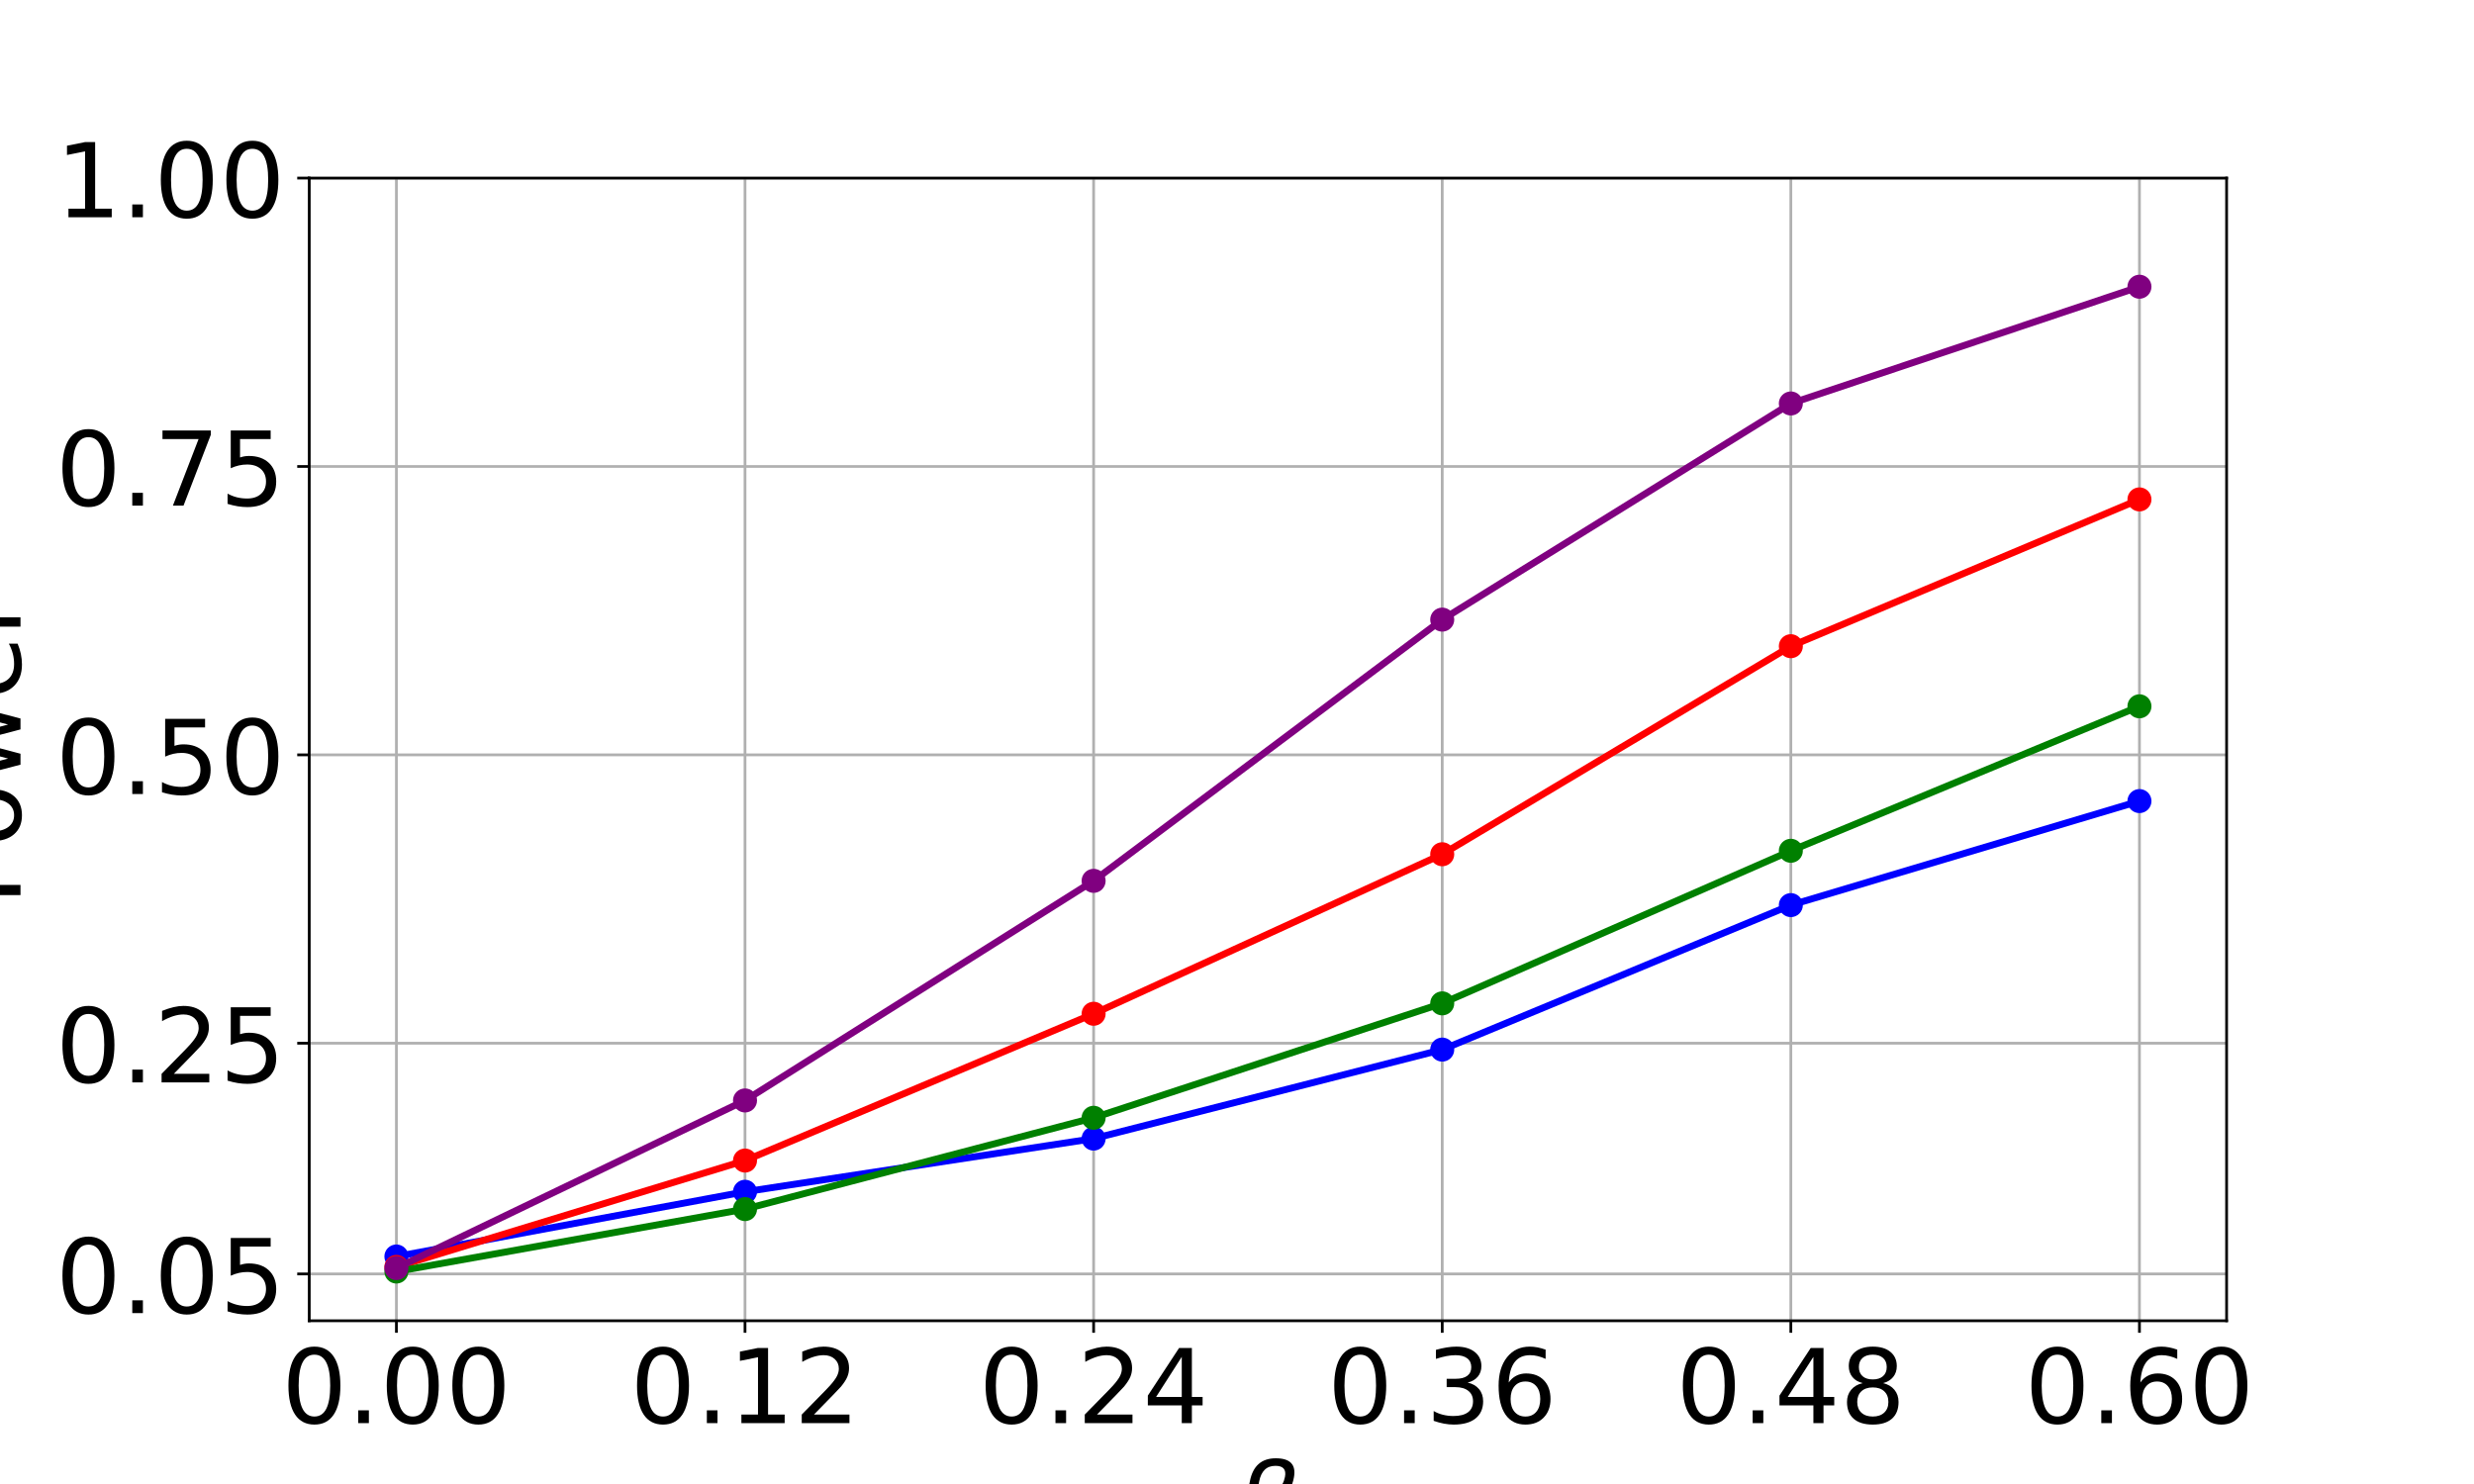
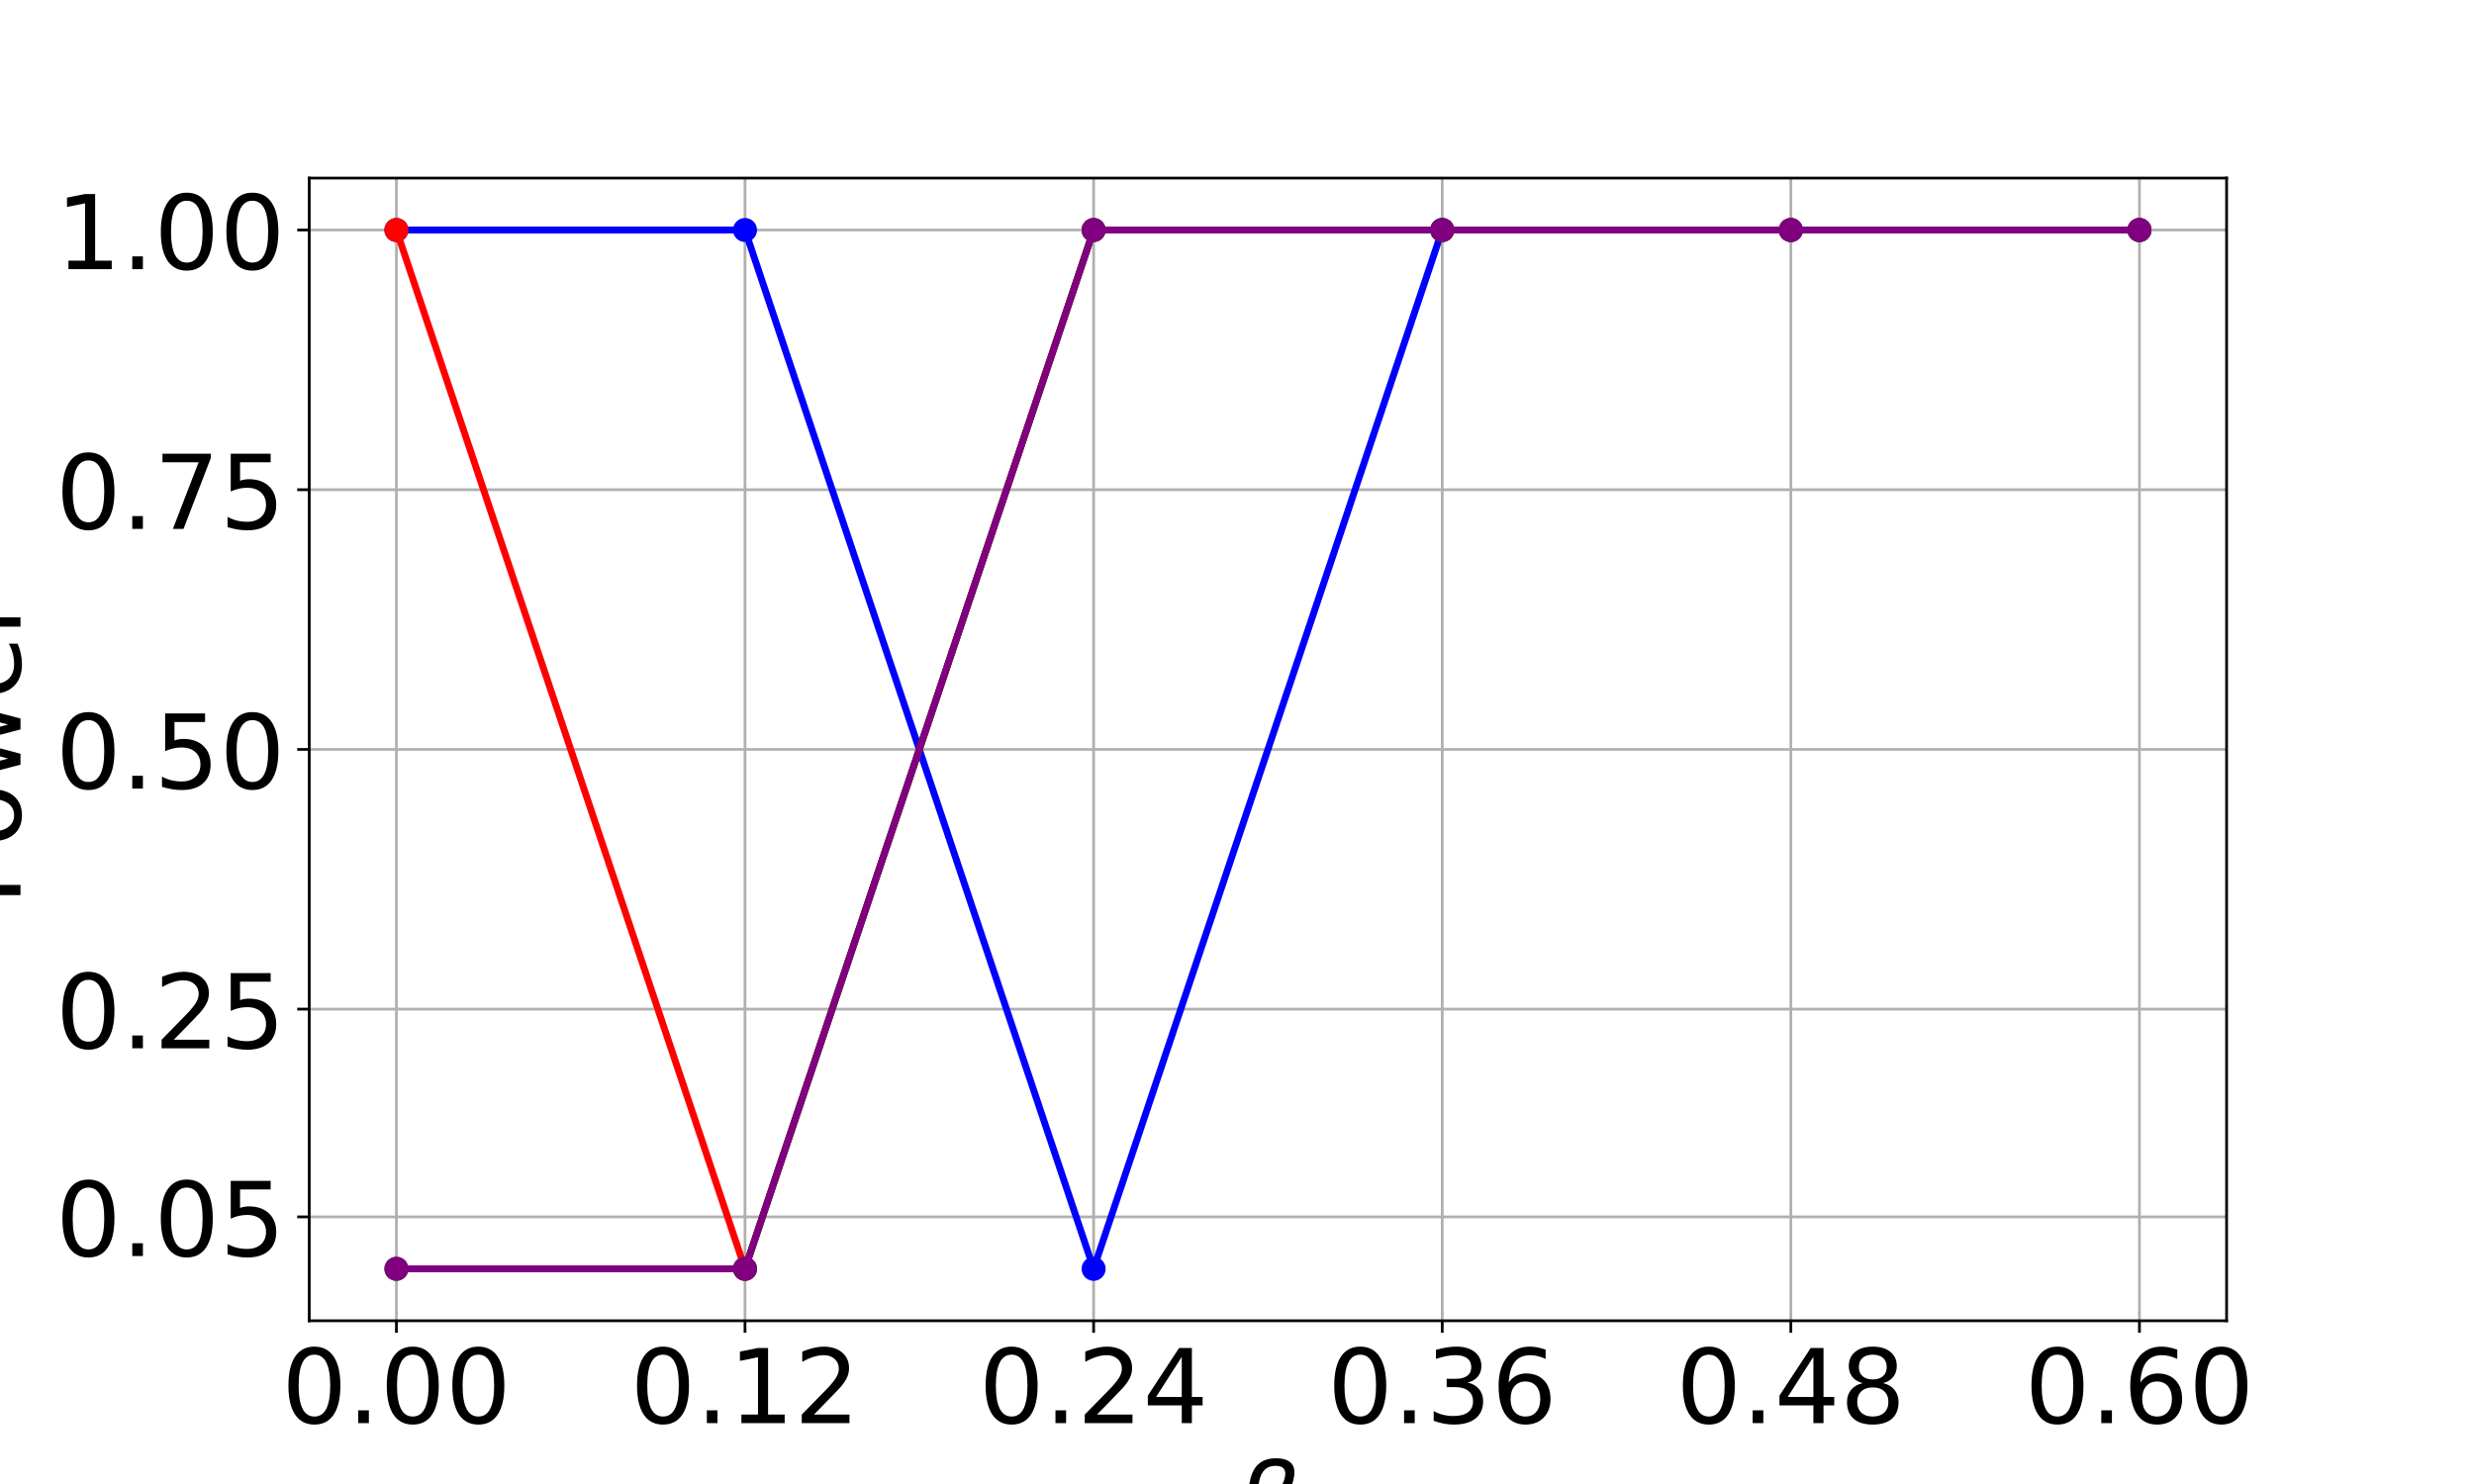
<svg xmlns="http://www.w3.org/2000/svg" xmlns:xlink="http://www.w3.org/1999/xlink" width="720pt" height="432pt" viewBox="0 0 720 432" version="1.1">
  <defs>
    <style type="text/css">*{stroke-linejoin: round; stroke-linecap: butt}</style>
  </defs>
  <g id="figure_1">
    <g id="patch_1">
      <path d="M 0 432  L 720 432  L 720 0  L 0 0  z " style="fill: #ffffff" />
    </g>
    <g id="axes_1">
      <g id="patch_2">
        <path d="M 90 384.48  L 648 384.48  L 648 51.84  L 90 51.84  z " style="fill: #ffffff" />
      </g>
      <g id="matplotlib.axis_1">
        <g id="xtick_1">
          <g id="line2d_1">
-             <path d="M 115.364 384.48  L 115.364 51.84  " clip-path="url(#p7acdc396c1)" style="fill: none; stroke: #b0b0b0; stroke-width: 0.8; stroke-linecap: square" />
+             <path d="M 115.364 384.48  L 115.364 51.84  " clip-path="url(#pde8e934dce)" style="fill: none; stroke: #b0b0b0; stroke-width: 0.8; stroke-linecap: square" />
          </g>
          <g id="line2d_2">
            <defs>
-               <path id="ma7e006660e" d="M 0 0  L 0 3.5  " style="stroke: #000000; stroke-width: 0.8" />
+               <path id="ma8dee20e73" d="M 0 0  L 0 3.5  " style="stroke: #000000; stroke-width: 0.8" />
            </defs>
            <g>
-               <use xlink:href="#ma7e006660e" x="115.364" y="384.48" style="stroke: #000000; stroke-width: 0.8" />
+               <use xlink:href="#ma8dee20e73" x="115.364" y="384.48" style="stroke: #000000; stroke-width: 0.8" />
            </g>
          </g>
          <g id="text_1">
            <g transform="translate(81.9652 414.2753) scale(0.3 -0.3)">
              <defs>
                <path id="DejaVuSans-30" d="M 2034 4250  Q 1547 4250 1301 3770  Q 1056 3291 1056 2328  Q 1056 1369 1301 889  Q 1547 409 2034 409  Q 2525 409 2770 889  Q 3016 1369 3016 2328  Q 3016 3291 2770 3770  Q 2525 4250 2034 4250  z M 2034 4750  Q 2819 4750 3233 4129  Q 3647 3509 3647 2328  Q 3647 1150 3233 529  Q 2819 -91 2034 -91  Q 1250 -91 836 529  Q 422 1150 422 2328  Q 422 3509 836 4129  Q 1250 4750 2034 4750  z " transform="scale(0.015625)" />
                <path id="DejaVuSans-2e" d="M 684 794  L 1344 794  L 1344 0  L 684 0  L 684 794  z " transform="scale(0.015625)" />
              </defs>
              <use xlink:href="#DejaVuSans-30" />
              <use xlink:href="#DejaVuSans-2e" x="63.623" />
              <use xlink:href="#DejaVuSans-30" x="95.41" />
              <use xlink:href="#DejaVuSans-30" x="159.033" />
            </g>
          </g>
        </g>
        <g id="xtick_2">
          <g id="line2d_3">
-             <path d="M 216.818 384.48  L 216.818 51.84  " clip-path="url(#p7acdc396c1)" style="fill: none; stroke: #b0b0b0; stroke-width: 0.8; stroke-linecap: square" />
+             <path d="M 216.818 384.48  L 216.818 51.84  " clip-path="url(#pde8e934dce)" style="fill: none; stroke: #b0b0b0; stroke-width: 0.8; stroke-linecap: square" />
          </g>
          <g id="line2d_4">
            <g>
-               <use xlink:href="#ma7e006660e" x="216.818" y="384.48" style="stroke: #000000; stroke-width: 0.8" />
+               <use xlink:href="#ma8dee20e73" x="216.818" y="384.48" style="stroke: #000000; stroke-width: 0.8" />
            </g>
          </g>
          <g id="text_2">
            <g transform="translate(183.4197 414.2753) scale(0.3 -0.3)">
              <defs>
                <path id="DejaVuSans-31" d="M 794 531  L 1825 531  L 1825 4091  L 703 3866  L 703 4441  L 1819 4666  L 2450 4666  L 2450 531  L 3481 531  L 3481 0  L 794 0  L 794 531  z " transform="scale(0.015625)" />
                <path id="DejaVuSans-32" d="M 1228 531  L 3431 531  L 3431 0  L 469 0  L 469 531  Q 828 903 1448 1529  Q 2069 2156 2228 2338  Q 2531 2678 2651 2914  Q 2772 3150 2772 3378  Q 2772 3750 2511 3984  Q 2250 4219 1831 4219  Q 1534 4219 1204 4116  Q 875 4013 500 3803  L 500 4441  Q 881 4594 1212 4672  Q 1544 4750 1819 4750  Q 2544 4750 2975 4387  Q 3406 4025 3406 3419  Q 3406 3131 3298 2873  Q 3191 2616 2906 2266  Q 2828 2175 2409 1742  Q 1991 1309 1228 531  z " transform="scale(0.015625)" />
              </defs>
              <use xlink:href="#DejaVuSans-30" />
              <use xlink:href="#DejaVuSans-2e" x="63.623" />
              <use xlink:href="#DejaVuSans-31" x="95.41" />
              <use xlink:href="#DejaVuSans-32" x="159.033" />
            </g>
          </g>
        </g>
        <g id="xtick_3">
          <g id="line2d_5">
-             <path d="M 318.273 384.48  L 318.273 51.84  " clip-path="url(#p7acdc396c1)" style="fill: none; stroke: #b0b0b0; stroke-width: 0.8; stroke-linecap: square" />
+             <path d="M 318.273 384.48  L 318.273 51.84  " clip-path="url(#pde8e934dce)" style="fill: none; stroke: #b0b0b0; stroke-width: 0.8; stroke-linecap: square" />
          </g>
          <g id="line2d_6">
            <g>
-               <use xlink:href="#ma7e006660e" x="318.273" y="384.48" style="stroke: #000000; stroke-width: 0.8" />
+               <use xlink:href="#ma8dee20e73" x="318.273" y="384.48" style="stroke: #000000; stroke-width: 0.8" />
            </g>
          </g>
          <g id="text_3">
            <g transform="translate(284.8743 414.2753) scale(0.3 -0.3)">
              <defs>
                <path id="DejaVuSans-34" d="M 2419 4116  L 825 1625  L 2419 1625  L 2419 4116  z M 2253 4666  L 3047 4666  L 3047 1625  L 3713 1625  L 3713 1100  L 3047 1100  L 3047 0  L 2419 0  L 2419 1100  L 313 1100  L 313 1709  L 2253 4666  z " transform="scale(0.015625)" />
              </defs>
              <use xlink:href="#DejaVuSans-30" />
              <use xlink:href="#DejaVuSans-2e" x="63.623" />
              <use xlink:href="#DejaVuSans-32" x="95.41" />
              <use xlink:href="#DejaVuSans-34" x="159.033" />
            </g>
          </g>
        </g>
        <g id="xtick_4">
          <g id="line2d_7">
-             <path d="M 419.727 384.48  L 419.727 51.84  " clip-path="url(#p7acdc396c1)" style="fill: none; stroke: #b0b0b0; stroke-width: 0.8; stroke-linecap: square" />
+             <path d="M 419.727 384.48  L 419.727 51.84  " clip-path="url(#pde8e934dce)" style="fill: none; stroke: #b0b0b0; stroke-width: 0.8; stroke-linecap: square" />
          </g>
          <g id="line2d_8">
            <g>
-               <use xlink:href="#ma7e006660e" x="419.727" y="384.48" style="stroke: #000000; stroke-width: 0.8" />
+               <use xlink:href="#ma8dee20e73" x="419.727" y="384.48" style="stroke: #000000; stroke-width: 0.8" />
            </g>
          </g>
          <g id="text_4">
            <g transform="translate(386.3288 414.2753) scale(0.3 -0.3)">
              <defs>
                <path id="DejaVuSans-33" d="M 2597 2516  Q 3050 2419 3304 2112  Q 3559 1806 3559 1356  Q 3559 666 3084 287  Q 2609 -91 1734 -91  Q 1441 -91 1130 -33  Q 819 25 488 141  L 488 750  Q 750 597 1062 519  Q 1375 441 1716 441  Q 2309 441 2620 675  Q 2931 909 2931 1356  Q 2931 1769 2642 2001  Q 2353 2234 1838 2234  L 1294 2234  L 1294 2753  L 1863 2753  Q 2328 2753 2575 2939  Q 2822 3125 2822 3475  Q 2822 3834 2567 4026  Q 2313 4219 1838 4219  Q 1578 4219 1281 4162  Q 984 4106 628 3988  L 628 4550  Q 988 4650 1302 4700  Q 1616 4750 1894 4750  Q 2613 4750 3031 4423  Q 3450 4097 3450 3541  Q 3450 3153 3228 2886  Q 3006 2619 2597 2516  z " transform="scale(0.015625)" />
                <path id="DejaVuSans-36" d="M 2113 2584  Q 1688 2584 1439 2293  Q 1191 2003 1191 1497  Q 1191 994 1439 701  Q 1688 409 2113 409  Q 2538 409 2786 701  Q 3034 994 3034 1497  Q 3034 2003 2786 2293  Q 2538 2584 2113 2584  z M 3366 4563  L 3366 3988  Q 3128 4100 2886 4159  Q 2644 4219 2406 4219  Q 1781 4219 1451 3797  Q 1122 3375 1075 2522  Q 1259 2794 1537 2939  Q 1816 3084 2150 3084  Q 2853 3084 3261 2657  Q 3669 2231 3669 1497  Q 3669 778 3244 343  Q 2819 -91 2113 -91  Q 1303 -91 875 529  Q 447 1150 447 2328  Q 447 3434 972 4092  Q 1497 4750 2381 4750  Q 2619 4750 2861 4703  Q 3103 4656 3366 4563  z " transform="scale(0.015625)" />
              </defs>
              <use xlink:href="#DejaVuSans-30" />
              <use xlink:href="#DejaVuSans-2e" x="63.623" />
              <use xlink:href="#DejaVuSans-33" x="95.41" />
              <use xlink:href="#DejaVuSans-36" x="159.033" />
            </g>
          </g>
        </g>
        <g id="xtick_5">
          <g id="line2d_9">
-             <path d="M 521.182 384.48  L 521.182 51.84  " clip-path="url(#p7acdc396c1)" style="fill: none; stroke: #b0b0b0; stroke-width: 0.8; stroke-linecap: square" />
+             <path d="M 521.182 384.48  L 521.182 51.84  " clip-path="url(#pde8e934dce)" style="fill: none; stroke: #b0b0b0; stroke-width: 0.8; stroke-linecap: square" />
          </g>
          <g id="line2d_10">
            <g>
-               <use xlink:href="#ma7e006660e" x="521.182" y="384.48" style="stroke: #000000; stroke-width: 0.8" />
+               <use xlink:href="#ma8dee20e73" x="521.182" y="384.48" style="stroke: #000000; stroke-width: 0.8" />
            </g>
          </g>
          <g id="text_5">
            <g transform="translate(487.7834 414.2753) scale(0.3 -0.3)">
              <defs>
                <path id="DejaVuSans-38" d="M 2034 2216  Q 1584 2216 1326 1975  Q 1069 1734 1069 1313  Q 1069 891 1326 650  Q 1584 409 2034 409  Q 2484 409 2743 651  Q 3003 894 3003 1313  Q 3003 1734 2745 1975  Q 2488 2216 2034 2216  z M 1403 2484  Q 997 2584 770 2862  Q 544 3141 544 3541  Q 544 4100 942 4425  Q 1341 4750 2034 4750  Q 2731 4750 3128 4425  Q 3525 4100 3525 3541  Q 3525 3141 3298 2862  Q 3072 2584 2669 2484  Q 3125 2378 3379 2068  Q 3634 1759 3634 1313  Q 3634 634 3220 271  Q 2806 -91 2034 -91  Q 1263 -91 848 271  Q 434 634 434 1313  Q 434 1759 690 2068  Q 947 2378 1403 2484  z M 1172 3481  Q 1172 3119 1398 2916  Q 1625 2713 2034 2713  Q 2441 2713 2670 2916  Q 2900 3119 2900 3481  Q 2900 3844 2670 4047  Q 2441 4250 2034 4250  Q 1625 4250 1398 4047  Q 1172 3844 1172 3481  z " transform="scale(0.015625)" />
              </defs>
              <use xlink:href="#DejaVuSans-30" />
              <use xlink:href="#DejaVuSans-2e" x="63.623" />
              <use xlink:href="#DejaVuSans-34" x="95.41" />
              <use xlink:href="#DejaVuSans-38" x="159.033" />
            </g>
          </g>
        </g>
        <g id="xtick_6">
          <g id="line2d_11">
-             <path d="M 622.636 384.48  L 622.636 51.84  " clip-path="url(#p7acdc396c1)" style="fill: none; stroke: #b0b0b0; stroke-width: 0.8; stroke-linecap: square" />
+             <path d="M 622.636 384.48  L 622.636 51.84  " clip-path="url(#pde8e934dce)" style="fill: none; stroke: #b0b0b0; stroke-width: 0.8; stroke-linecap: square" />
          </g>
          <g id="line2d_12">
            <g>
-               <use xlink:href="#ma7e006660e" x="622.636" y="384.48" style="stroke: #000000; stroke-width: 0.8" />
+               <use xlink:href="#ma8dee20e73" x="622.636" y="384.48" style="stroke: #000000; stroke-width: 0.8" />
            </g>
          </g>
          <g id="text_6">
            <g transform="translate(589.2379 414.2753) scale(0.3 -0.3)">
              <use xlink:href="#DejaVuSans-30" />
              <use xlink:href="#DejaVuSans-2e" x="63.623" />
              <use xlink:href="#DejaVuSans-36" x="95.41" />
              <use xlink:href="#DejaVuSans-30" x="159.033" />
            </g>
          </g>
        </g>
        <g id="text_7">
          <g transform="translate(359.4 447.6144) scale(0.3 -0.3)">
            <defs>
              <path id="DejaVuSans-Oblique-3b2" d="M 872 216  L 572 -1331  L -6 -1331  L 928 3478  Q 1206 4903 2538 4903  Q 3888 4903 3659 3700  Q 3503 2844 2894 2531  Q 3713 2250 3553 1416  Q 3272 -69 1759 -66  Q 1097 -63 872 216  z M 1019 966  Q 1259 422 1875 425  Q 2775 425 2966 1406  Q 3138 2288 1675 2219  L 1778 2750  Q 2909 2731 3106 3750  Q 3241 4438 2509 4434  Q 1691 4434 1503 3459  L 1019 966  z " transform="scale(0.015625)" />
            </defs>
            <use xlink:href="#DejaVuSans-Oblique-3b2" transform="translate(0 0.390625)" />
          </g>
        </g>
      </g>
      <g id="matplotlib.axis_2">
        <g id="ytick_1">
          <g id="line2d_13">
-             <path d="M 90 303.692  L 648 303.692  " clip-path="url(#p7acdc396c1)" style="fill: none; stroke: #b0b0b0; stroke-width: 0.8; stroke-linecap: square" />
+             <path d="M 90 293.76  L 648 293.76  " clip-path="url(#pde8e934dce)" style="fill: none; stroke: #b0b0b0; stroke-width: 0.8; stroke-linecap: square" />
          </g>
          <g id="line2d_14">
            <defs>
-               <path id="ma28c7f4cf5" d="M 0 0  L -3.5 0  " style="stroke: #000000; stroke-width: 0.8" />
+               <path id="m5a7629a6d8" d="M 0 0  L -3.5 0  " style="stroke: #000000; stroke-width: 0.8" />
            </defs>
            <g>
-               <use xlink:href="#ma28c7f4cf5" x="90" y="303.692" style="stroke: #000000; stroke-width: 0.8" />
+               <use xlink:href="#m5a7629a6d8" x="90" y="293.76" style="stroke: #000000; stroke-width: 0.8" />
            </g>
          </g>
          <g id="text_8">
-             <g transform="translate(16.20312 315.0898) scale(0.3 -0.3)">
+             <g transform="translate(16.20312 305.1577) scale(0.3 -0.3)">
              <defs>
                <path id="DejaVuSans-35" d="M 691 4666  L 3169 4666  L 3169 4134  L 1269 4134  L 1269 2991  Q 1406 3038 1543 3061  Q 1681 3084 1819 3084  Q 2600 3084 3056 2656  Q 3513 2228 3513 1497  Q 3513 744 3044 326  Q 2575 -91 1722 -91  Q 1428 -91 1123 -41  Q 819 9 494 109  L 494 744  Q 775 591 1075 516  Q 1375 441 1709 441  Q 2250 441 2565 725  Q 2881 1009 2881 1497  Q 2881 1984 2565 2268  Q 2250 2553 1709 2553  Q 1456 2553 1204 2497  Q 953 2441 691 2322  L 691 4666  z " transform="scale(0.015625)" />
              </defs>
              <use xlink:href="#DejaVuSans-30" />
              <use xlink:href="#DejaVuSans-2e" x="63.623" />
              <use xlink:href="#DejaVuSans-32" x="95.41" />
              <use xlink:href="#DejaVuSans-35" x="159.033" />
            </g>
          </g>
        </g>
        <g id="ytick_2">
          <g id="line2d_15">
-             <path d="M 90 219.741  L 648 219.741  " clip-path="url(#p7acdc396c1)" style="fill: none; stroke: #b0b0b0; stroke-width: 0.8; stroke-linecap: square" />
+             <path d="M 90 218.16  L 648 218.16  " clip-path="url(#pde8e934dce)" style="fill: none; stroke: #b0b0b0; stroke-width: 0.8; stroke-linecap: square" />
          </g>
          <g id="line2d_16">
            <g>
-               <use xlink:href="#ma28c7f4cf5" x="90" y="219.741" style="stroke: #000000; stroke-width: 0.8" />
+               <use xlink:href="#m5a7629a6d8" x="90" y="218.16" style="stroke: #000000; stroke-width: 0.8" />
            </g>
          </g>
          <g id="text_9">
-             <g transform="translate(16.20312 231.1391) scale(0.3 -0.3)">
+             <g transform="translate(16.20312 229.5577) scale(0.3 -0.3)">
              <use xlink:href="#DejaVuSans-30" />
              <use xlink:href="#DejaVuSans-2e" x="63.623" />
              <use xlink:href="#DejaVuSans-35" x="95.41" />
              <use xlink:href="#DejaVuSans-30" x="159.033" />
            </g>
          </g>
        </g>
        <g id="ytick_3">
          <g id="line2d_17">
-             <path d="M 90 135.791  L 648 135.791  " clip-path="url(#p7acdc396c1)" style="fill: none; stroke: #b0b0b0; stroke-width: 0.8; stroke-linecap: square" />
+             <path d="M 90 142.56  L 648 142.56  " clip-path="url(#pde8e934dce)" style="fill: none; stroke: #b0b0b0; stroke-width: 0.8; stroke-linecap: square" />
          </g>
          <g id="line2d_18">
            <g>
-               <use xlink:href="#ma28c7f4cf5" x="90" y="135.791" style="stroke: #000000; stroke-width: 0.8" />
+               <use xlink:href="#m5a7629a6d8" x="90" y="142.56" style="stroke: #000000; stroke-width: 0.8" />
            </g>
          </g>
          <g id="text_10">
-             <g transform="translate(16.20312 147.1884) scale(0.3 -0.3)">
+             <g transform="translate(16.20312 153.9577) scale(0.3 -0.3)">
              <defs>
                <path id="DejaVuSans-37" d="M 525 4666  L 3525 4666  L 3525 4397  L 1831 0  L 1172 0  L 2766 4134  L 525 4134  L 525 4666  z " transform="scale(0.015625)" />
              </defs>
              <use xlink:href="#DejaVuSans-30" />
              <use xlink:href="#DejaVuSans-2e" x="63.623" />
              <use xlink:href="#DejaVuSans-37" x="95.41" />
              <use xlink:href="#DejaVuSans-35" x="159.033" />
            </g>
          </g>
        </g>
        <g id="ytick_4">
          <g id="line2d_19">
-             <path d="M 90 51.84  L 648 51.84  " clip-path="url(#p7acdc396c1)" style="fill: none; stroke: #b0b0b0; stroke-width: 0.8; stroke-linecap: square" />
+             <path d="M 90 66.96  L 648 66.96  " clip-path="url(#pde8e934dce)" style="fill: none; stroke: #b0b0b0; stroke-width: 0.8; stroke-linecap: square" />
          </g>
          <g id="line2d_20">
            <g>
-               <use xlink:href="#ma28c7f4cf5" x="90" y="51.84" style="stroke: #000000; stroke-width: 0.8" />
+               <use xlink:href="#m5a7629a6d8" x="90" y="66.96" style="stroke: #000000; stroke-width: 0.8" />
            </g>
          </g>
          <g id="text_11">
-             <g transform="translate(16.20312 63.23766) scale(0.3 -0.3)">
+             <g transform="translate(16.20312 78.35766) scale(0.3 -0.3)">
              <use xlink:href="#DejaVuSans-31" />
              <use xlink:href="#DejaVuSans-2e" x="63.623" />
              <use xlink:href="#DejaVuSans-30" x="95.41" />
              <use xlink:href="#DejaVuSans-30" x="159.033" />
            </g>
          </g>
        </g>
        <g id="ytick_5">
          <g id="line2d_21">
-             <path d="M 90 370.853  L 648 370.853  " clip-path="url(#p7acdc396c1)" style="fill: none; stroke: #b0b0b0; stroke-width: 0.8; stroke-linecap: square" />
+             <path d="M 90 354.24  L 648 354.24  " clip-path="url(#pde8e934dce)" style="fill: none; stroke: #b0b0b0; stroke-width: 0.8; stroke-linecap: square" />
          </g>
          <g id="line2d_22">
            <g>
-               <use xlink:href="#ma28c7f4cf5" x="90" y="370.853" style="stroke: #000000; stroke-width: 0.8" />
+               <use xlink:href="#m5a7629a6d8" x="90" y="354.24" style="stroke: #000000; stroke-width: 0.8" />
            </g>
          </g>
          <g id="text_12">
-             <g transform="translate(16.20312 382.2504) scale(0.3 -0.3)">
+             <g transform="translate(16.20312 365.6377) scale(0.3 -0.3)">
              <use xlink:href="#DejaVuSans-30" />
              <use xlink:href="#DejaVuSans-2e" x="63.623" />
              <use xlink:href="#DejaVuSans-30" x="95.41" />
              <use xlink:href="#DejaVuSans-35" x="159.033" />
            </g>
          </g>
        </g>
        <g id="text_13">
          <g transform="translate(5.964062 263.5022) rotate(-90) scale(0.3 -0.3)">
            <defs>
              <path id="DejaVuSans-50" d="M 1259 4147  L 1259 2394  L 2053 2394  Q 2494 2394 2734 2622  Q 2975 2850 2975 3272  Q 2975 3691 2734 3919  Q 2494 4147 2053 4147  L 1259 4147  z M 628 4666  L 2053 4666  Q 2838 4666 3239 4311  Q 3641 3956 3641 3272  Q 3641 2581 3239 2228  Q 2838 1875 2053 1875  L 1259 1875  L 1259 0  L 628 0  L 628 4666  z " transform="scale(0.015625)" />
              <path id="DejaVuSans-6f" d="M 1959 3097  Q 1497 3097 1228 2736  Q 959 2375 959 1747  Q 959 1119 1226 758  Q 1494 397 1959 397  Q 2419 397 2687 759  Q 2956 1122 2956 1747  Q 2956 2369 2687 2733  Q 2419 3097 1959 3097  z M 1959 3584  Q 2709 3584 3137 3096  Q 3566 2609 3566 1747  Q 3566 888 3137 398  Q 2709 -91 1959 -91  Q 1206 -91 779 398  Q 353 888 353 1747  Q 353 2609 779 3096  Q 1206 3584 1959 3584  z " transform="scale(0.015625)" />
              <path id="DejaVuSans-77" d="M 269 3500  L 844 3500  L 1563 769  L 2278 3500  L 2956 3500  L 3675 769  L 4391 3500  L 4966 3500  L 4050 0  L 3372 0  L 2619 2869  L 1863 0  L 1184 0  L 269 3500  z " transform="scale(0.015625)" />
              <path id="DejaVuSans-65" d="M 3597 1894  L 3597 1613  L 953 1613  Q 991 1019 1311 708  Q 1631 397 2203 397  Q 2534 397 2845 478  Q 3156 559 3463 722  L 3463 178  Q 3153 47 2828 -22  Q 2503 -91 2169 -91  Q 1331 -91 842 396  Q 353 884 353 1716  Q 353 2575 817 3079  Q 1281 3584 2069 3584  Q 2775 3584 3186 3129  Q 3597 2675 3597 1894  z M 3022 2063  Q 3016 2534 2758 2815  Q 2500 3097 2075 3097  Q 1594 3097 1305 2825  Q 1016 2553 972 2059  L 3022 2063  z " transform="scale(0.015625)" />
              <path id="DejaVuSans-72" d="M 2631 2963  Q 2534 3019 2420 3045  Q 2306 3072 2169 3072  Q 1681 3072 1420 2755  Q 1159 2438 1159 1844  L 1159 0  L 581 0  L 581 3500  L 1159 3500  L 1159 2956  Q 1341 3275 1631 3429  Q 1922 3584 2338 3584  Q 2397 3584 2469 3576  Q 2541 3569 2628 3553  L 2631 2963  z " transform="scale(0.015625)" />
            </defs>
            <use xlink:href="#DejaVuSans-50" />
            <use xlink:href="#DejaVuSans-6f" x="56.678" />
            <use xlink:href="#DejaVuSans-77" x="117.859" />
            <use xlink:href="#DejaVuSans-65" x="199.646" />
            <use xlink:href="#DejaVuSans-72" x="261.17" />
          </g>
        </g>
      </g>
      <g id="line2d_23">
-         <path d="M 115.364 365.772  L 216.818 346.929  L 318.273 331.451  L 419.727 305.543  L 521.182 263.483  L 622.636 233.2  " clip-path="url(#p7acdc396c1)" style="fill: none; stroke: #0000ff; stroke-width: 2; stroke-linecap: square" />
+         <path d="M 115.364 66.96  L 216.818 66.96  L 318.273 369.36  L 419.727 66.96  L 521.182 66.96  L 622.636 66.96  " clip-path="url(#pde8e934dce)" style="fill: none; stroke: #0000ff; stroke-width: 2; stroke-linecap: square" />
        <defs>
-           <path id="mbe7070f7f9" d="M 0 3  C 0.796 3 1.559 2.684 2.121 2.121  C 2.684 1.559 3 0.796 3 0  C 3 -0.796 2.684 -1.559 2.121 -2.121  C 1.559 -2.684 0.796 -3 0 -3  C -0.796 -3 -1.559 -2.684 -2.121 -2.121  C -2.684 -1.559 -3 -0.796 -3 0  C -3 0.796 -2.684 1.559 -2.121 2.121  C -1.559 2.684 -0.796 3 0 3  z " style="stroke: #0000ff" />
+           <path id="mf4b20c8e2d" d="M 0 3  C 0.796 3 1.559 2.684 2.121 2.121  C 2.684 1.559 3 0.796 3 0  C 3 -0.796 2.684 -1.559 2.121 -2.121  C 1.559 -2.684 0.796 -3 0 -3  C -0.796 -3 -1.559 -2.684 -2.121 -2.121  C -2.684 -1.559 -3 -0.796 -3 0  C -3 0.796 -2.684 1.559 -2.121 2.121  C -1.559 2.684 -0.796 3 0 3  z " style="stroke: #0000ff" />
        </defs>
-         <g clip-path="url(#p7acdc396c1)">
-           <use xlink:href="#mbe7070f7f9" x="115.364" y="365.772" style="fill: #0000ff; stroke: #0000ff" />
-           <use xlink:href="#mbe7070f7f9" x="216.818" y="346.929" style="fill: #0000ff; stroke: #0000ff" />
-           <use xlink:href="#mbe7070f7f9" x="318.273" y="331.451" style="fill: #0000ff; stroke: #0000ff" />
-           <use xlink:href="#mbe7070f7f9" x="419.727" y="305.543" style="fill: #0000ff; stroke: #0000ff" />
-           <use xlink:href="#mbe7070f7f9" x="521.182" y="263.483" style="fill: #0000ff; stroke: #0000ff" />
-           <use xlink:href="#mbe7070f7f9" x="622.636" y="233.2" style="fill: #0000ff; stroke: #0000ff" />
+         <g clip-path="url(#pde8e934dce)">
+           <use xlink:href="#mf4b20c8e2d" x="115.364" y="66.96" style="fill: #0000ff; stroke: #0000ff" />
+           <use xlink:href="#mf4b20c8e2d" x="216.818" y="66.96" style="fill: #0000ff; stroke: #0000ff" />
+           <use xlink:href="#mf4b20c8e2d" x="318.273" y="369.36" style="fill: #0000ff; stroke: #0000ff" />
+           <use xlink:href="#mf4b20c8e2d" x="419.727" y="66.96" style="fill: #0000ff; stroke: #0000ff" />
+           <use xlink:href="#mf4b20c8e2d" x="521.182" y="66.96" style="fill: #0000ff; stroke: #0000ff" />
+           <use xlink:href="#mf4b20c8e2d" x="622.636" y="66.96" style="fill: #0000ff; stroke: #0000ff" />
        </g>
      </g>
      <g id="line2d_24">
-         <path d="M 115.364 368.8  L 216.818 337.844  L 318.273 295.112  L 419.727 248.678  L 521.182 188.113  L 622.636 145.38  " clip-path="url(#p7acdc396c1)" style="fill: none; stroke: #ff0000; stroke-width: 2; stroke-linecap: square" />
+         <path d="M 115.364 66.96  L 216.818 369.36  L 318.273 66.96  L 419.727 66.96  L 521.182 66.96  L 622.636 66.96  " clip-path="url(#pde8e934dce)" style="fill: none; stroke: #ff0000; stroke-width: 2; stroke-linecap: square" />
        <defs>
-           <path id="me8ce0a0cf6" d="M 0 3  C 0.796 3 1.559 2.684 2.121 2.121  C 2.684 1.559 3 0.796 3 0  C 3 -0.796 2.684 -1.559 2.121 -2.121  C 1.559 -2.684 0.796 -3 0 -3  C -0.796 -3 -1.559 -2.684 -2.121 -2.121  C -2.684 -1.559 -3 -0.796 -3 0  C -3 0.796 -2.684 1.559 -2.121 2.121  C -1.559 2.684 -0.796 3 0 3  z " style="stroke: #ff0000" />
+           <path id="m7989684700" d="M 0 3  C 0.796 3 1.559 2.684 2.121 2.121  C 2.684 1.559 3 0.796 3 0  C 3 -0.796 2.684 -1.559 2.121 -2.121  C 1.559 -2.684 0.796 -3 0 -3  C -0.796 -3 -1.559 -2.684 -2.121 -2.121  C -2.684 -1.559 -3 -0.796 -3 0  C -3 0.796 -2.684 1.559 -2.121 2.121  C -1.559 2.684 -0.796 3 0 3  z " style="stroke: #ff0000" />
        </defs>
-         <g clip-path="url(#p7acdc396c1)">
-           <use xlink:href="#me8ce0a0cf6" x="115.364" y="368.8" style="fill: #ff0000; stroke: #ff0000" />
-           <use xlink:href="#me8ce0a0cf6" x="216.818" y="337.844" style="fill: #ff0000; stroke: #ff0000" />
-           <use xlink:href="#me8ce0a0cf6" x="318.273" y="295.112" style="fill: #ff0000; stroke: #ff0000" />
-           <use xlink:href="#me8ce0a0cf6" x="419.727" y="248.678" style="fill: #ff0000; stroke: #ff0000" />
-           <use xlink:href="#me8ce0a0cf6" x="521.182" y="188.113" style="fill: #ff0000; stroke: #ff0000" />
-           <use xlink:href="#me8ce0a0cf6" x="622.636" y="145.38" style="fill: #ff0000; stroke: #ff0000" />
+         <g clip-path="url(#pde8e934dce)">
+           <use xlink:href="#m7989684700" x="115.364" y="66.96" style="fill: #ff0000; stroke: #ff0000" />
+           <use xlink:href="#m7989684700" x="216.818" y="369.36" style="fill: #ff0000; stroke: #ff0000" />
+           <use xlink:href="#m7989684700" x="318.273" y="66.96" style="fill: #ff0000; stroke: #ff0000" />
+           <use xlink:href="#m7989684700" x="419.727" y="66.96" style="fill: #ff0000; stroke: #ff0000" />
+           <use xlink:href="#m7989684700" x="521.182" y="66.96" style="fill: #ff0000; stroke: #ff0000" />
+           <use xlink:href="#m7989684700" x="622.636" y="66.96" style="fill: #ff0000; stroke: #ff0000" />
        </g>
      </g>
      <g id="line2d_25">
-         <path d="M 115.364 370.146  L 216.818 351.976  L 318.273 325.395  L 419.727 292.084  L 521.182 247.669  L 622.636 205.609  " clip-path="url(#p7acdc396c1)" style="fill: none; stroke: #008000; stroke-width: 2; stroke-linecap: square" />
+         <path d="M 115.364 369.36  L 216.818 369.36  L 318.273 66.96  L 419.727 66.96  L 521.182 66.96  L 622.636 66.96  " clip-path="url(#pde8e934dce)" style="fill: none; stroke: #008000; stroke-width: 2; stroke-linecap: square" />
        <defs>
-           <path id="mf055969d0a" d="M 0 3  C 0.796 3 1.559 2.684 2.121 2.121  C 2.684 1.559 3 0.796 3 0  C 3 -0.796 2.684 -1.559 2.121 -2.121  C 1.559 -2.684 0.796 -3 0 -3  C -0.796 -3 -1.559 -2.684 -2.121 -2.121  C -2.684 -1.559 -3 -0.796 -3 0  C -3 0.796 -2.684 1.559 -2.121 2.121  C -1.559 2.684 -0.796 3 0 3  z " style="stroke: #008000" />
+           <path id="md641373c45" d="M 0 3  C 0.796 3 1.559 2.684 2.121 2.121  C 2.684 1.559 3 0.796 3 0  C 3 -0.796 2.684 -1.559 2.121 -2.121  C 1.559 -2.684 0.796 -3 0 -3  C -0.796 -3 -1.559 -2.684 -2.121 -2.121  C -2.684 -1.559 -3 -0.796 -3 0  C -3 0.796 -2.684 1.559 -2.121 2.121  C -1.559 2.684 -0.796 3 0 3  z " style="stroke: #008000" />
        </defs>
-         <g clip-path="url(#p7acdc396c1)">
-           <use xlink:href="#mf055969d0a" x="115.364" y="370.146" style="fill: #008000; stroke: #008000" />
-           <use xlink:href="#mf055969d0a" x="216.818" y="351.976" style="fill: #008000; stroke: #008000" />
-           <use xlink:href="#mf055969d0a" x="318.273" y="325.395" style="fill: #008000; stroke: #008000" />
-           <use xlink:href="#mf055969d0a" x="419.727" y="292.084" style="fill: #008000; stroke: #008000" />
-           <use xlink:href="#mf055969d0a" x="521.182" y="247.669" style="fill: #008000; stroke: #008000" />
-           <use xlink:href="#mf055969d0a" x="622.636" y="205.609" style="fill: #008000; stroke: #008000" />
+         <g clip-path="url(#pde8e934dce)">
+           <use xlink:href="#md641373c45" x="115.364" y="369.36" style="fill: #008000; stroke: #008000" />
+           <use xlink:href="#md641373c45" x="216.818" y="369.36" style="fill: #008000; stroke: #008000" />
+           <use xlink:href="#md641373c45" x="318.273" y="66.96" style="fill: #008000; stroke: #008000" />
+           <use xlink:href="#md641373c45" x="419.727" y="66.96" style="fill: #008000; stroke: #008000" />
+           <use xlink:href="#md641373c45" x="521.182" y="66.96" style="fill: #008000; stroke: #008000" />
+           <use xlink:href="#md641373c45" x="622.636" y="66.96" style="fill: #008000; stroke: #008000" />
        </g>
      </g>
      <g id="line2d_26">
-         <path d="M 115.364 369.137  L 216.818 320.348  L 318.273 256.417  L 419.727 180.374  L 521.182 117.453  L 622.636 83.469  " clip-path="url(#p7acdc396c1)" style="fill: none; stroke: #800080; stroke-width: 2; stroke-linecap: square" />
+         <path d="M 115.364 369.36  L 216.818 369.36  L 318.273 66.96  L 419.727 66.96  L 521.182 66.96  L 622.636 66.96  " clip-path="url(#pde8e934dce)" style="fill: none; stroke: #800080; stroke-width: 2; stroke-linecap: square" />
        <defs>
-           <path id="m58dd7e5e6b" d="M 0 3  C 0.796 3 1.559 2.684 2.121 2.121  C 2.684 1.559 3 0.796 3 0  C 3 -0.796 2.684 -1.559 2.121 -2.121  C 1.559 -2.684 0.796 -3 0 -3  C -0.796 -3 -1.559 -2.684 -2.121 -2.121  C -2.684 -1.559 -3 -0.796 -3 0  C -3 0.796 -2.684 1.559 -2.121 2.121  C -1.559 2.684 -0.796 3 0 3  z " style="stroke: #800080" />
+           <path id="m254661b9a9" d="M 0 3  C 0.796 3 1.559 2.684 2.121 2.121  C 2.684 1.559 3 0.796 3 0  C 3 -0.796 2.684 -1.559 2.121 -2.121  C 1.559 -2.684 0.796 -3 0 -3  C -0.796 -3 -1.559 -2.684 -2.121 -2.121  C -2.684 -1.559 -3 -0.796 -3 0  C -3 0.796 -2.684 1.559 -2.121 2.121  C -1.559 2.684 -0.796 3 0 3  z " style="stroke: #800080" />
        </defs>
-         <g clip-path="url(#p7acdc396c1)">
-           <use xlink:href="#m58dd7e5e6b" x="115.364" y="369.137" style="fill: #800080; stroke: #800080" />
-           <use xlink:href="#m58dd7e5e6b" x="216.818" y="320.348" style="fill: #800080; stroke: #800080" />
-           <use xlink:href="#m58dd7e5e6b" x="318.273" y="256.417" style="fill: #800080; stroke: #800080" />
-           <use xlink:href="#m58dd7e5e6b" x="419.727" y="180.374" style="fill: #800080; stroke: #800080" />
-           <use xlink:href="#m58dd7e5e6b" x="521.182" y="117.453" style="fill: #800080; stroke: #800080" />
-           <use xlink:href="#m58dd7e5e6b" x="622.636" y="83.469" style="fill: #800080; stroke: #800080" />
+         <g clip-path="url(#pde8e934dce)">
+           <use xlink:href="#m254661b9a9" x="115.364" y="369.36" style="fill: #800080; stroke: #800080" />
+           <use xlink:href="#m254661b9a9" x="216.818" y="369.36" style="fill: #800080; stroke: #800080" />
+           <use xlink:href="#m254661b9a9" x="318.273" y="66.96" style="fill: #800080; stroke: #800080" />
+           <use xlink:href="#m254661b9a9" x="419.727" y="66.96" style="fill: #800080; stroke: #800080" />
+           <use xlink:href="#m254661b9a9" x="521.182" y="66.96" style="fill: #800080; stroke: #800080" />
+           <use xlink:href="#m254661b9a9" x="622.636" y="66.96" style="fill: #800080; stroke: #800080" />
        </g>
      </g>
      <g id="patch_3">
        <path d="M 90 384.48  L 90 51.84  " style="fill: none; stroke: #000000; stroke-width: 0.8; stroke-linejoin: miter; stroke-linecap: square" />
      </g>
      <g id="patch_4">
        <path d="M 648 384.48  L 648 51.84  " style="fill: none; stroke: #000000; stroke-width: 0.8; stroke-linejoin: miter; stroke-linecap: square" />
      </g>
      <g id="patch_5">
        <path d="M 90 384.48  L 648 384.48  " style="fill: none; stroke: #000000; stroke-width: 0.8; stroke-linejoin: miter; stroke-linecap: square" />
      </g>
      <g id="patch_6">
        <path d="M 90 51.84  L 648 51.84  " style="fill: none; stroke: #000000; stroke-width: 0.8; stroke-linejoin: miter; stroke-linecap: square" />
      </g>
    </g>
  </g>
  <defs>
-     <clipPath id="p7acdc396c1">
+     <clipPath id="pde8e934dce">
      <rect x="90" y="51.84" width="558" height="332.64" />
    </clipPath>
  </defs>
</svg>
